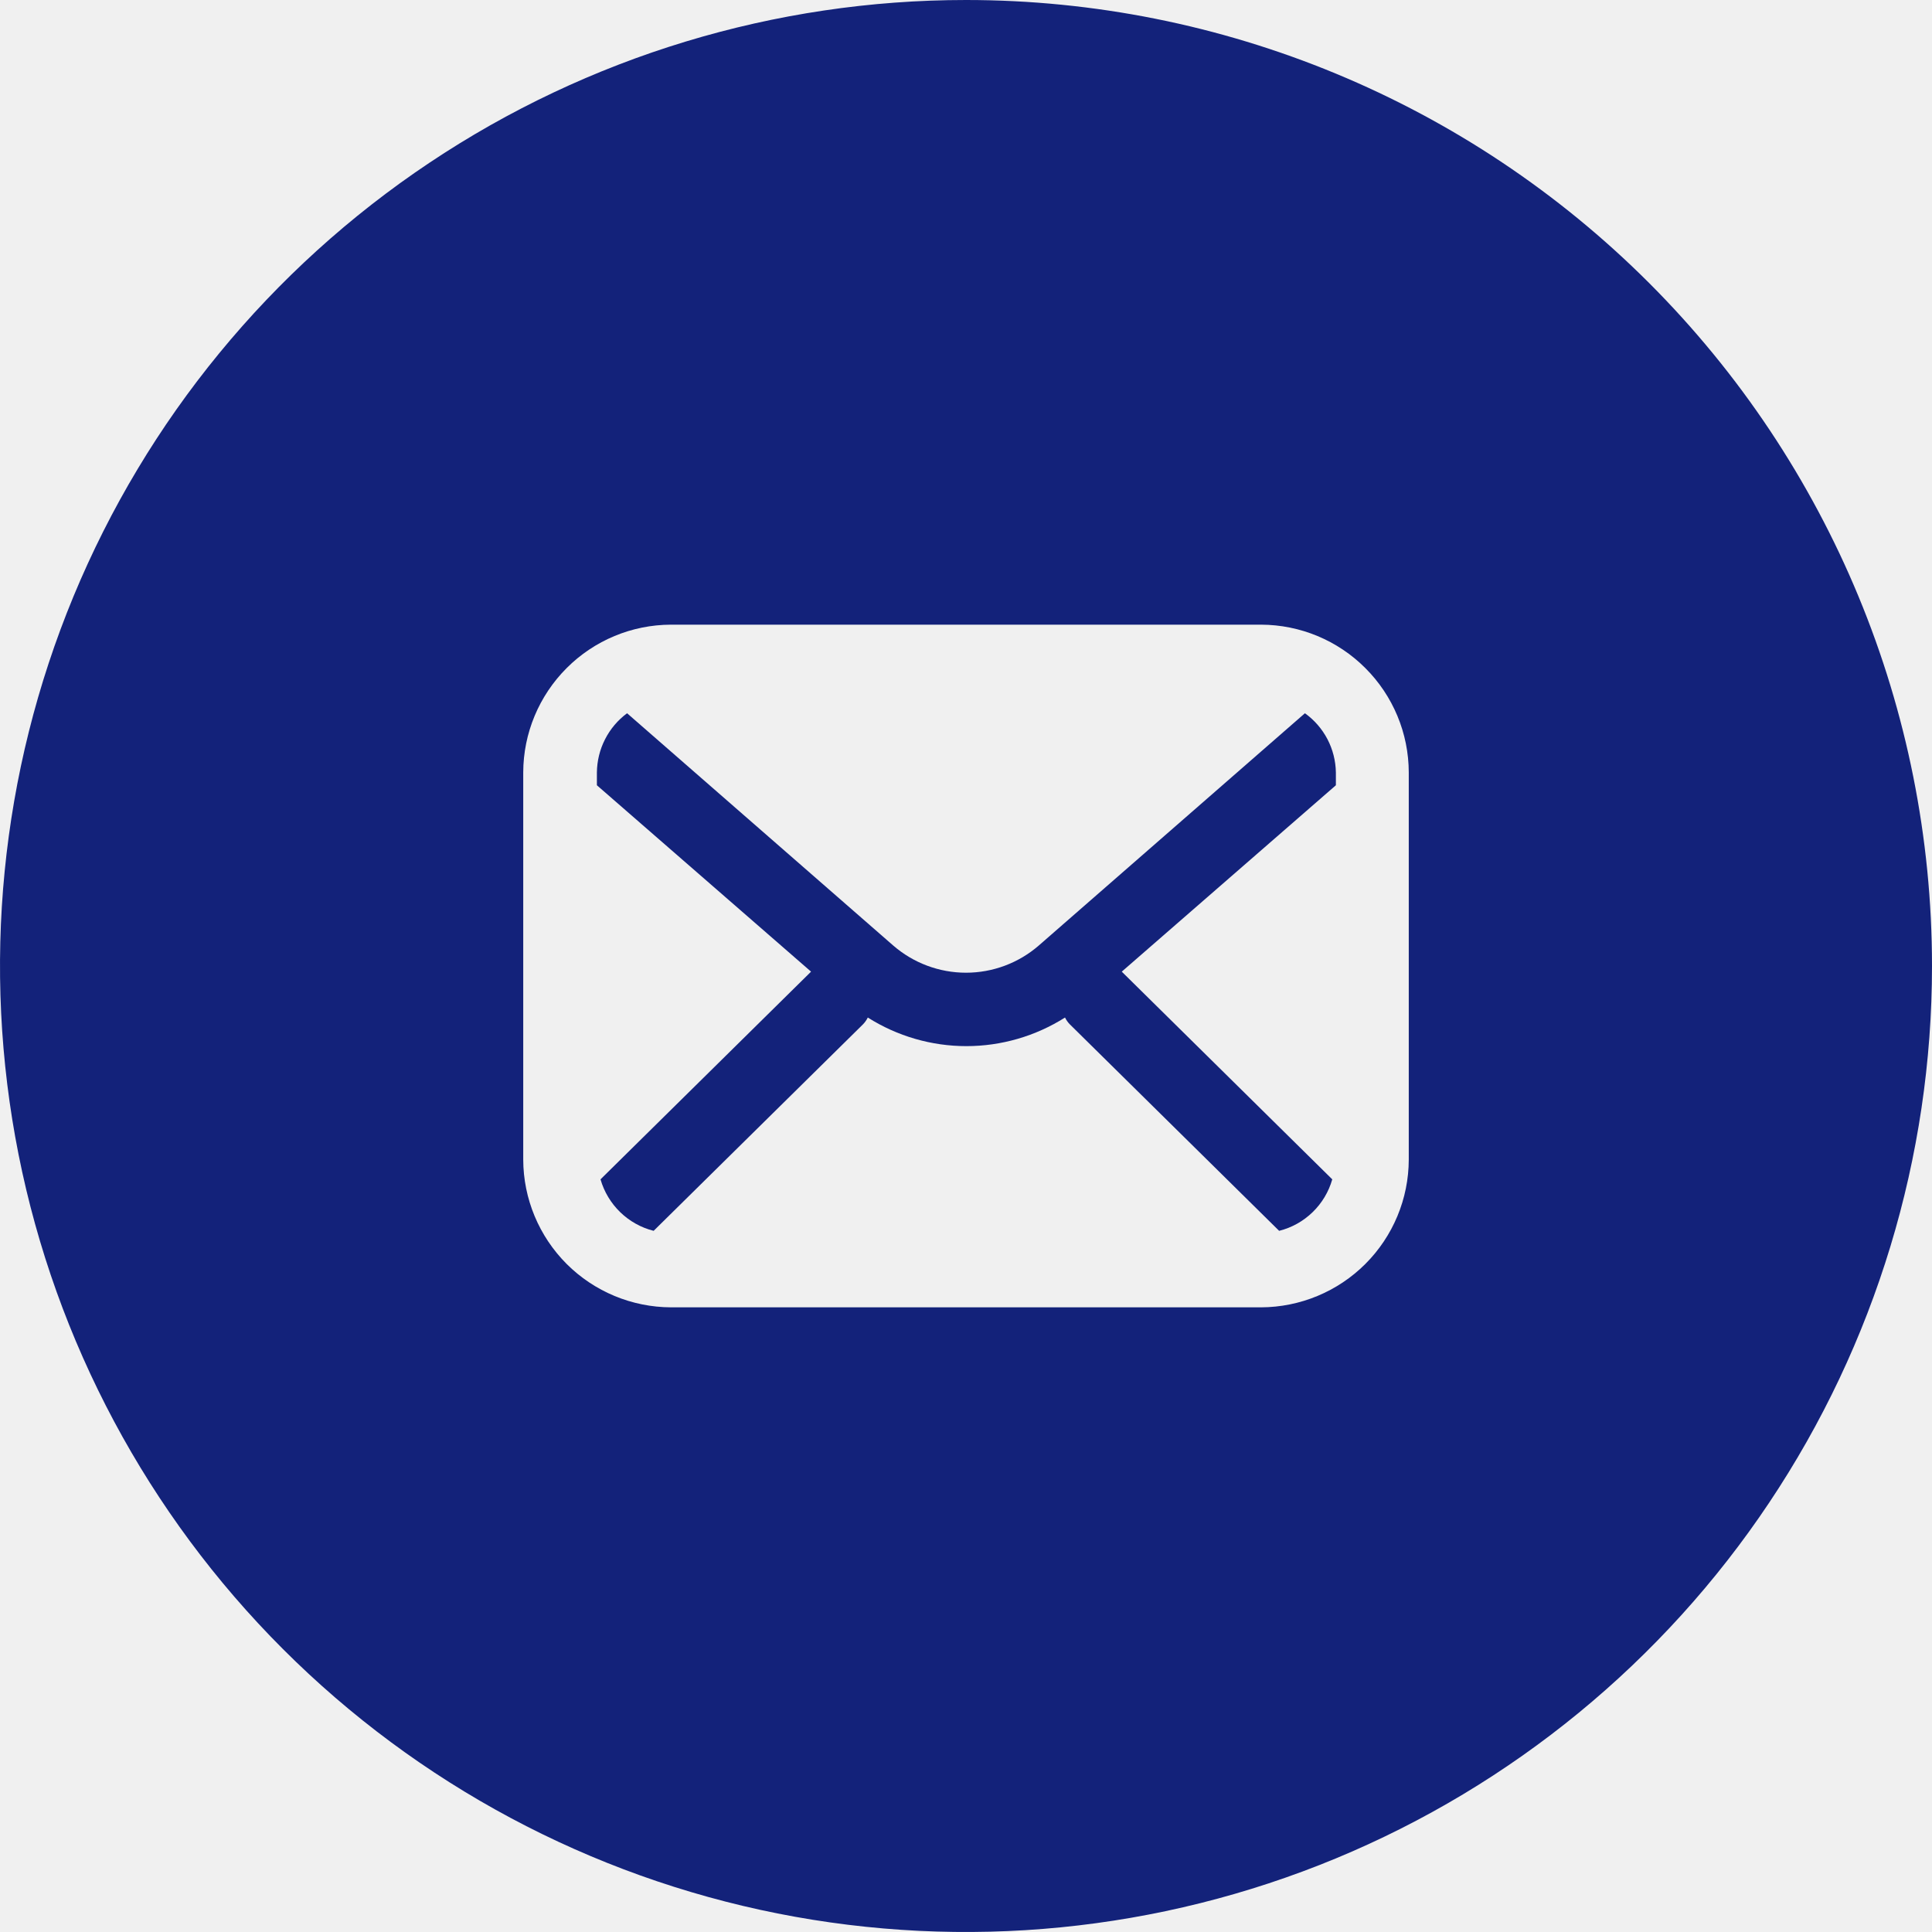
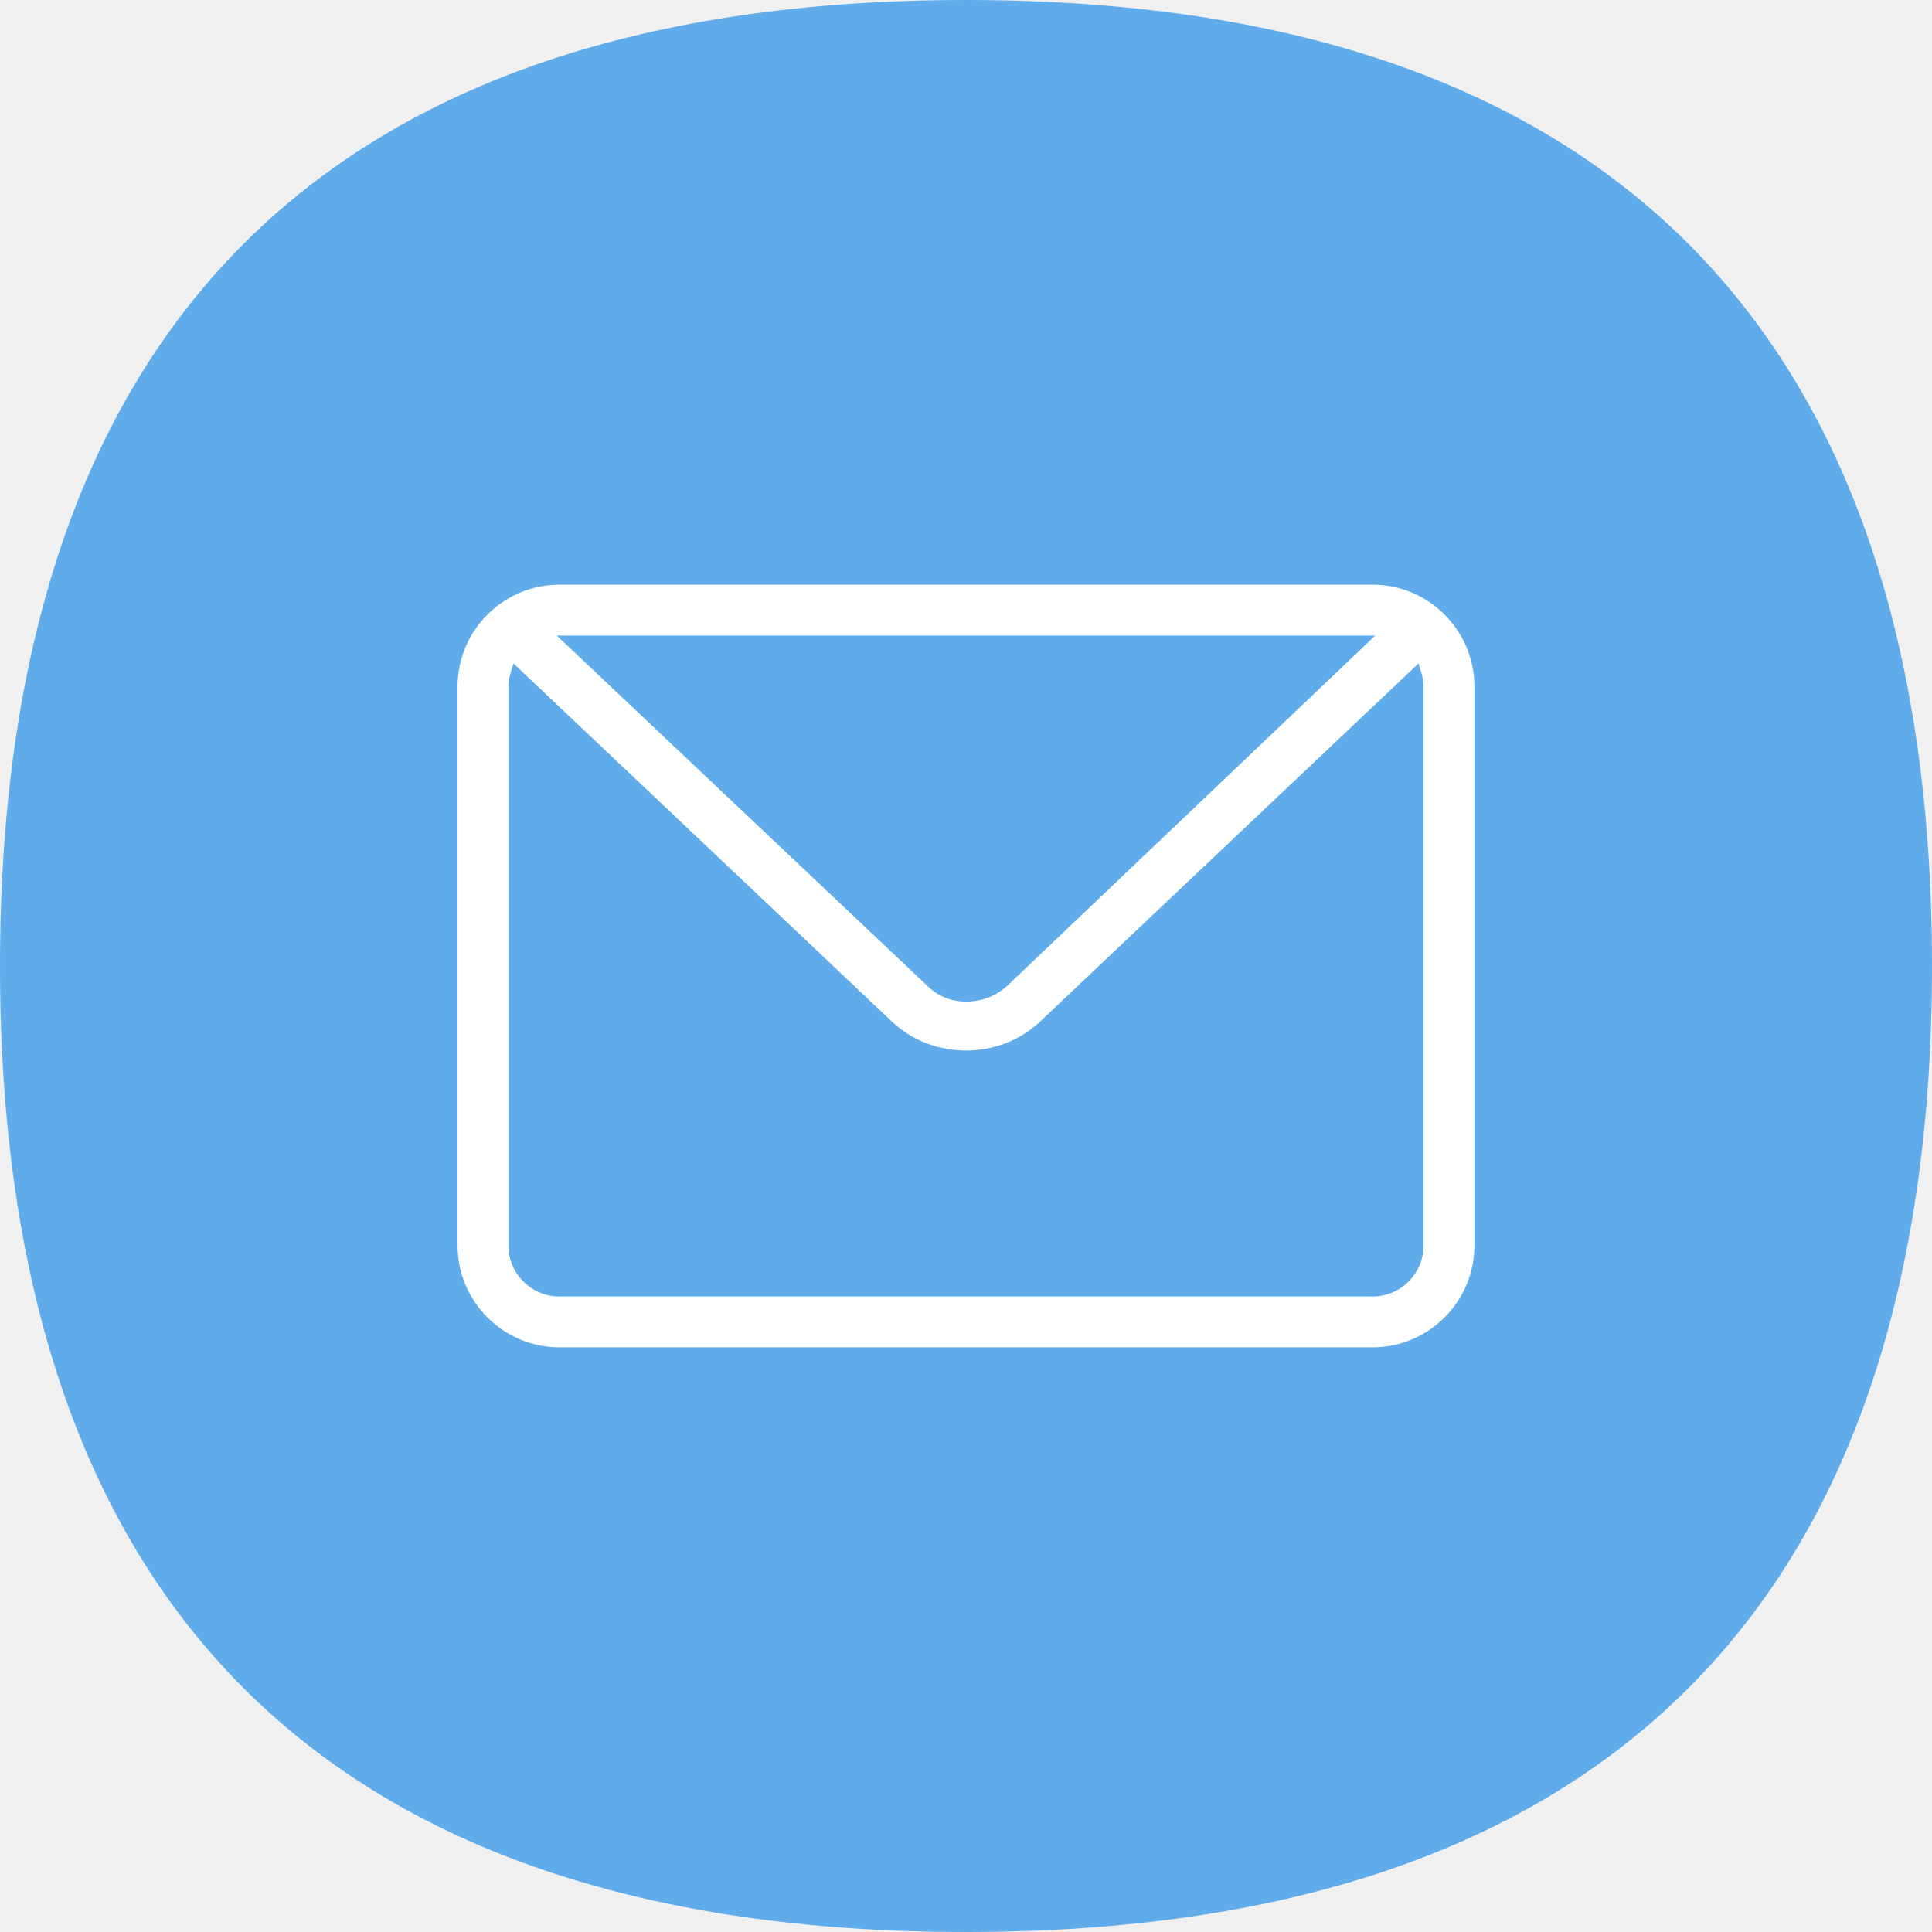
- <svg xmlns="http://www.w3.org/2000/svg" width="40" height="40" viewBox="0 0 40 40" fill="none">
-   <g clip-path="url(#clip0_368_1782)">
-     <path d="M20 0C16.044 0 12.178 1.173 8.889 3.371C5.6 5.568 3.036 8.692 1.522 12.346C0.009 16.001 -0.387 20.022 0.384 23.902C1.156 27.781 3.061 31.345 5.858 34.142C8.655 36.939 12.219 38.844 16.098 39.616C19.978 40.387 23.999 39.991 27.654 38.478C31.308 36.964 34.432 34.4 36.629 31.111C38.827 27.822 40 23.956 40 20C40 14.696 37.893 9.609 34.142 5.858C30.391 2.107 25.304 0 20 0ZM29.167 24.008C29.165 24.819 28.842 25.595 28.268 26.169C27.695 26.741 26.919 27.064 26.108 27.067H13.892C13.081 27.064 12.305 26.741 11.732 26.169C11.159 25.595 10.835 24.819 10.833 24.008V15.992C10.835 15.181 11.159 14.405 11.732 13.832C12.305 13.258 13.081 12.935 13.892 12.933H26.108C26.919 12.935 27.695 13.258 28.268 13.832C28.842 14.405 29.165 15.181 29.167 15.992V24.008Z" fill="#13227A" />
-     <path d="M27.017 14.767L21.508 19.575C21.09 19.938 20.554 20.139 20 20.139C19.446 20.139 18.91 19.938 18.492 19.575L12.983 14.767C12.791 14.909 12.635 15.093 12.527 15.306C12.418 15.518 12.361 15.753 12.358 15.992V16.258L16.792 20.117L12.433 24.417C12.507 24.675 12.648 24.91 12.841 25.097C13.034 25.284 13.273 25.418 13.533 25.483L17.867 21.208C17.907 21.167 17.941 21.119 17.967 21.067C18.577 21.453 19.285 21.659 20.008 21.659C20.731 21.659 21.439 21.453 22.05 21.067C22.076 21.119 22.109 21.167 22.15 21.208L26.483 25.483C26.744 25.418 26.983 25.284 27.176 25.097C27.369 24.91 27.51 24.675 27.583 24.417L23.225 20.117L27.658 16.258V15.992C27.654 15.752 27.594 15.516 27.483 15.303C27.371 15.09 27.212 14.907 27.017 14.767Z" fill="#13227A" />
-   </g>
-   <defs>
-     <clipPath id="clip0_368_1782">
-       <rect width="40" height="40" fill="white" />
-     </clipPath>
-   </defs>
+ <svg xmlns="http://www.w3.org/2000/svg" t="1772614229121" class="icon" viewBox="0 0 1024 1024" version="1.1" p-id="6817" width="128" height="128">
+   <path d="M512 1024c338.189 0 512-173.811 512-512S850.189 0 512 0 0 173.811 0 512s173.811 512 512 512z" fill="#60ACEB" p-id="6818" />
+   <path d="M242.526 363.789c0-29.642 24.253-53.895 53.895-53.895h431.158c29.642 0 53.895 24.253 53.895 53.895v296.421c0 29.642-24.253 53.895-53.895 53.895H296.421c-29.642 0-53.895-24.253-53.895-53.895V363.789z m486.4-26.947s-1.347 0 0 0H296.421h-1.347l196.716 185.937c10.779 10.779 29.642 10.779 41.768 0L728.926 336.842z m22.905 14.821L551.074 541.642c-21.558 20.211-56.589 20.211-78.147 0L272.168 351.663c4.042-8.084 13.474-14.821 22.905-14.821l196.716 185.937c10.779 10.779 29.642 10.779 41.768 0L728.926 336.842c9.432 0 18.863 6.737 22.905 14.821L551.074 541.642c-21.558 20.211-56.589 20.211-78.147 0L272.168 351.663c-1.347 4.042-2.695 8.084-2.695 12.126v296.421c0 14.821 12.126 26.947 26.947 26.947h431.158c14.821 0 26.947-12.126 26.947-26.947V363.789c0-4.042-1.347-8.084-2.695-12.126z" fill="#FFFFFF" p-id="6819" />
</svg>
